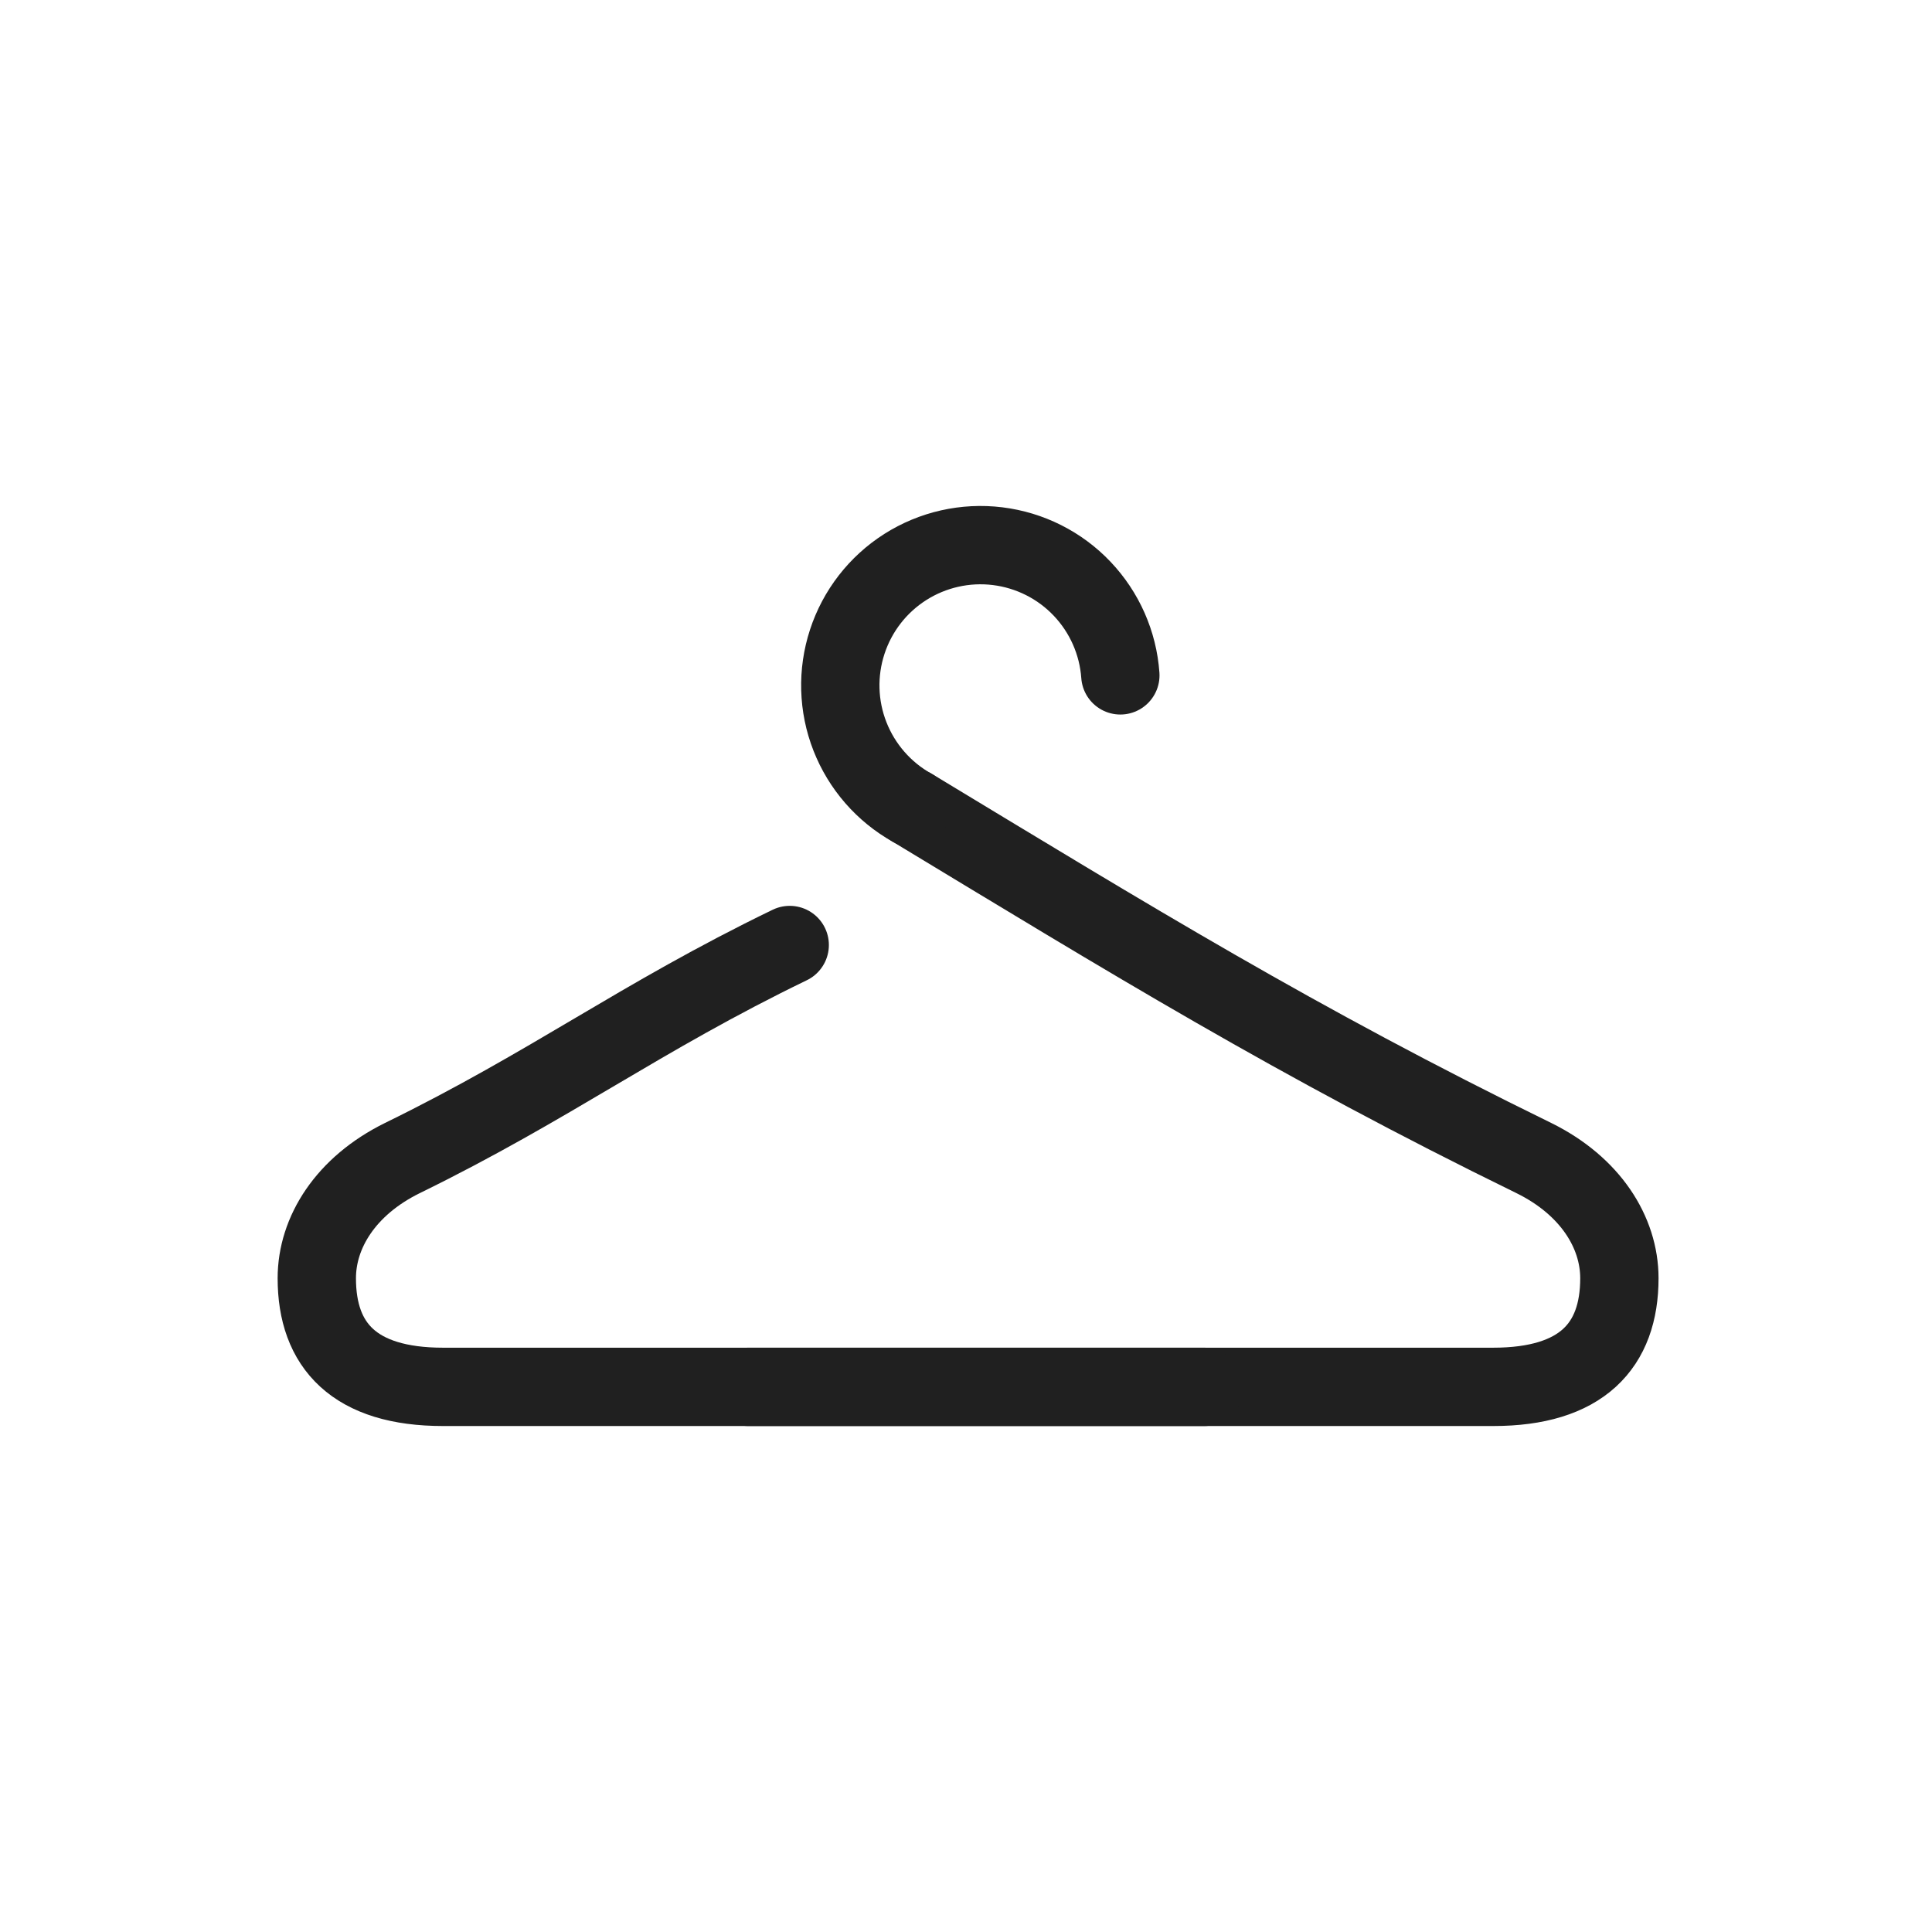
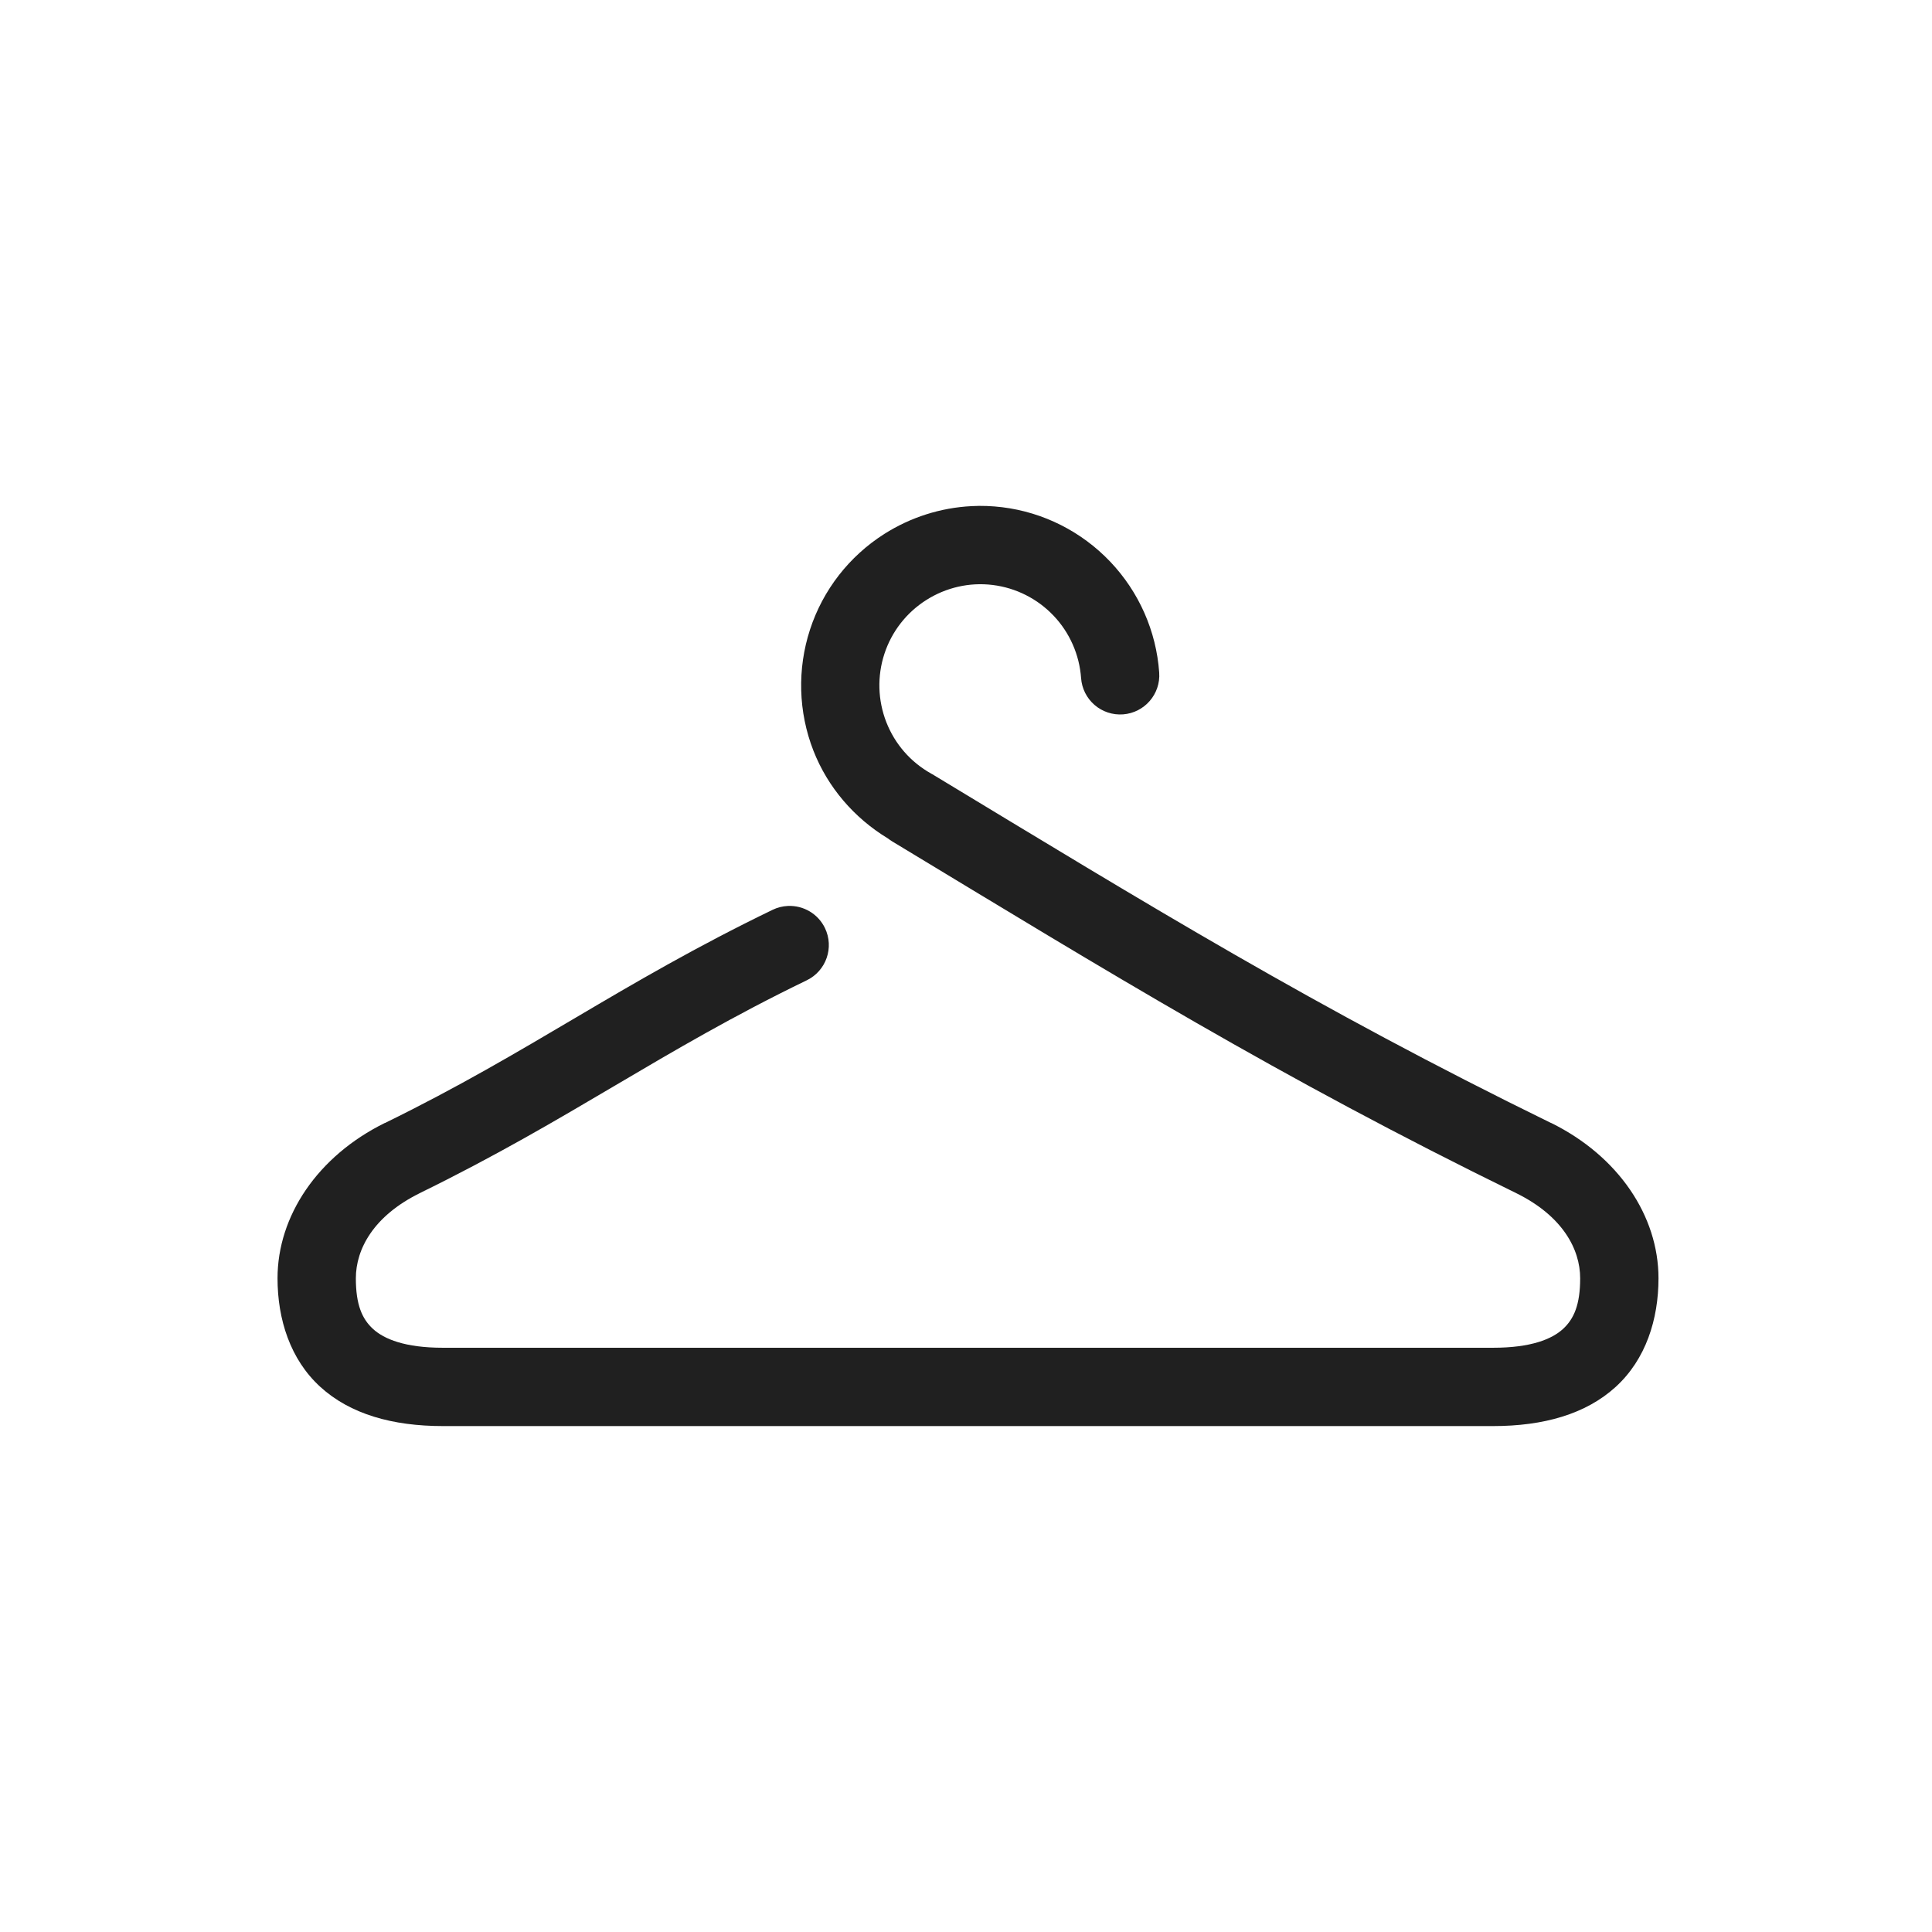
- <svg xmlns="http://www.w3.org/2000/svg" width="37" height="37" viewBox="0 0 37 37" fill="none">
-   <path d="M14.33 26.56H28.596C30.29 26.56 31.013 25.773 31.013 24.48C31.013 23.602 30.459 22.713 29.377 22.179C24.817 19.95 21.626 17.982 17.468 15.468" stroke="#202020" stroke-width="1.5" stroke-linecap="round" />
-   <path d="M17.468 15.469C16.925 15.165 16.504 14.682 16.277 14.102C16.05 13.523 16.032 12.882 16.226 12.29C16.419 11.699 16.812 11.193 17.337 10.859C17.863 10.525 18.488 10.384 19.105 10.46C19.723 10.536 20.296 10.824 20.724 11.275C21.153 11.727 21.412 12.313 21.456 12.934" stroke="#202020" stroke-width="1.5" stroke-linecap="round" />
-   <path d="M23.063 26.56H8.485C6.79 26.56 6.067 25.773 6.067 24.48C6.067 23.602 6.621 22.713 7.704 22.179C10.561 20.782 12.251 19.488 15.124 18.098" stroke="#202020" stroke-width="1.5" stroke-linecap="round" />
+ <svg xmlns="http://www.w3.org/2000/svg" width="37" height="37" fill="none" version="1.1" viewBox="0 0 37 37">
+   <path d="m18.605 9.693c-0.59 0.03-1.166 0.213-1.67 0.533-0.672 0.427-1.175 1.073-1.422 1.83-0.247 0.757-0.225 1.577 0.064 2.318 0.275 0.704 0.781 1.291 1.426 1.682a0.75 0.75 0 0 0 0.006 0.004 0.75 0.75 0 0 0 0.07 0.049c0.008 0.005 0.015 0.009 0.023 0.014 4.143 2.505 7.36 4.489 11.943 6.731 0.875 0.433 1.217 1.065 1.217 1.627 0 0.507-0.12 0.779-0.33 0.971s-0.607 0.359-1.338 0.359h-5.519-0.014-8.732-5.846c-0.731 0-1.127-0.167-1.338-0.359-0.21-0.192-0.33-0.464-0.33-0.971 0-0.562 0.342-1.194 1.217-1.627l0.002-0.002c2.915-1.425 4.604-2.718 7.416-4.078a0.75 0.75 0 0 0 0.348-1.002 0.75 0.75 0 0 0-0.709-0.422 0.75 0.75 0 0 0-0.293 0.074c-2.934 1.419-4.624 2.714-7.422 4.082h-0.002-0.002c-1.287 0.635-2.055 1.781-2.055 2.975 0 0.786 0.244 1.554 0.818 2.078 0.575 0.525 1.386 0.752 2.35 0.752h5.832 8.746 5.533c0.963 0 1.775-0.227 2.35-0.752 0.575-0.525 0.818-1.292 0.818-2.078 0-1.194-0.767-2.339-2.055-2.975h-0.002-0.002c-4.527-2.214-7.689-4.164-11.85-6.68a0.75 0.75 0 0 0-0.012-0.006 0.75 0.75 0 0 0-0.01-0.006c-0.392-0.219-0.694-0.566-0.857-0.984-0.163-0.418-0.177-0.88-0.037-1.307 0.139-0.427 0.422-0.79 0.801-1.031 0.379-0.241 0.828-0.344 1.273-0.289 0.446 0.055 0.857 0.263 1.166 0.588 0.309 0.325 0.495 0.748 0.527 1.195a0.75 0.75 0 0 0 0.803 0.695 0.75 0.75 0 0 0 0.693-0.801c-0.056-0.794-0.388-1.544-0.936-2.121-0.548-0.577-1.28-0.948-2.07-1.045-0.198-0.024-0.395-0.032-0.592-0.021z" style="color-rendering:auto;color:#000000;dominant-baseline:auto;fill:#202020;font-feature-settings:normal;font-variant-alternates:normal;font-variant-caps:normal;font-variant-east-asian:normal;font-variant-ligatures:normal;font-variant-numeric:normal;font-variant-position:normal;font-variation-settings:normal;image-rendering:auto;inline-size:0;isolation:auto;mix-blend-mode:normal;shape-margin:0;shape-padding:0;shape-rendering:auto;solid-color:#000000;stop-color:#000000;text-decoration-color:#000000;text-decoration-line:none;text-decoration-style:solid;text-indent:0;text-orientation:mixed;text-transform:none;white-space:normal" />
</svg>
